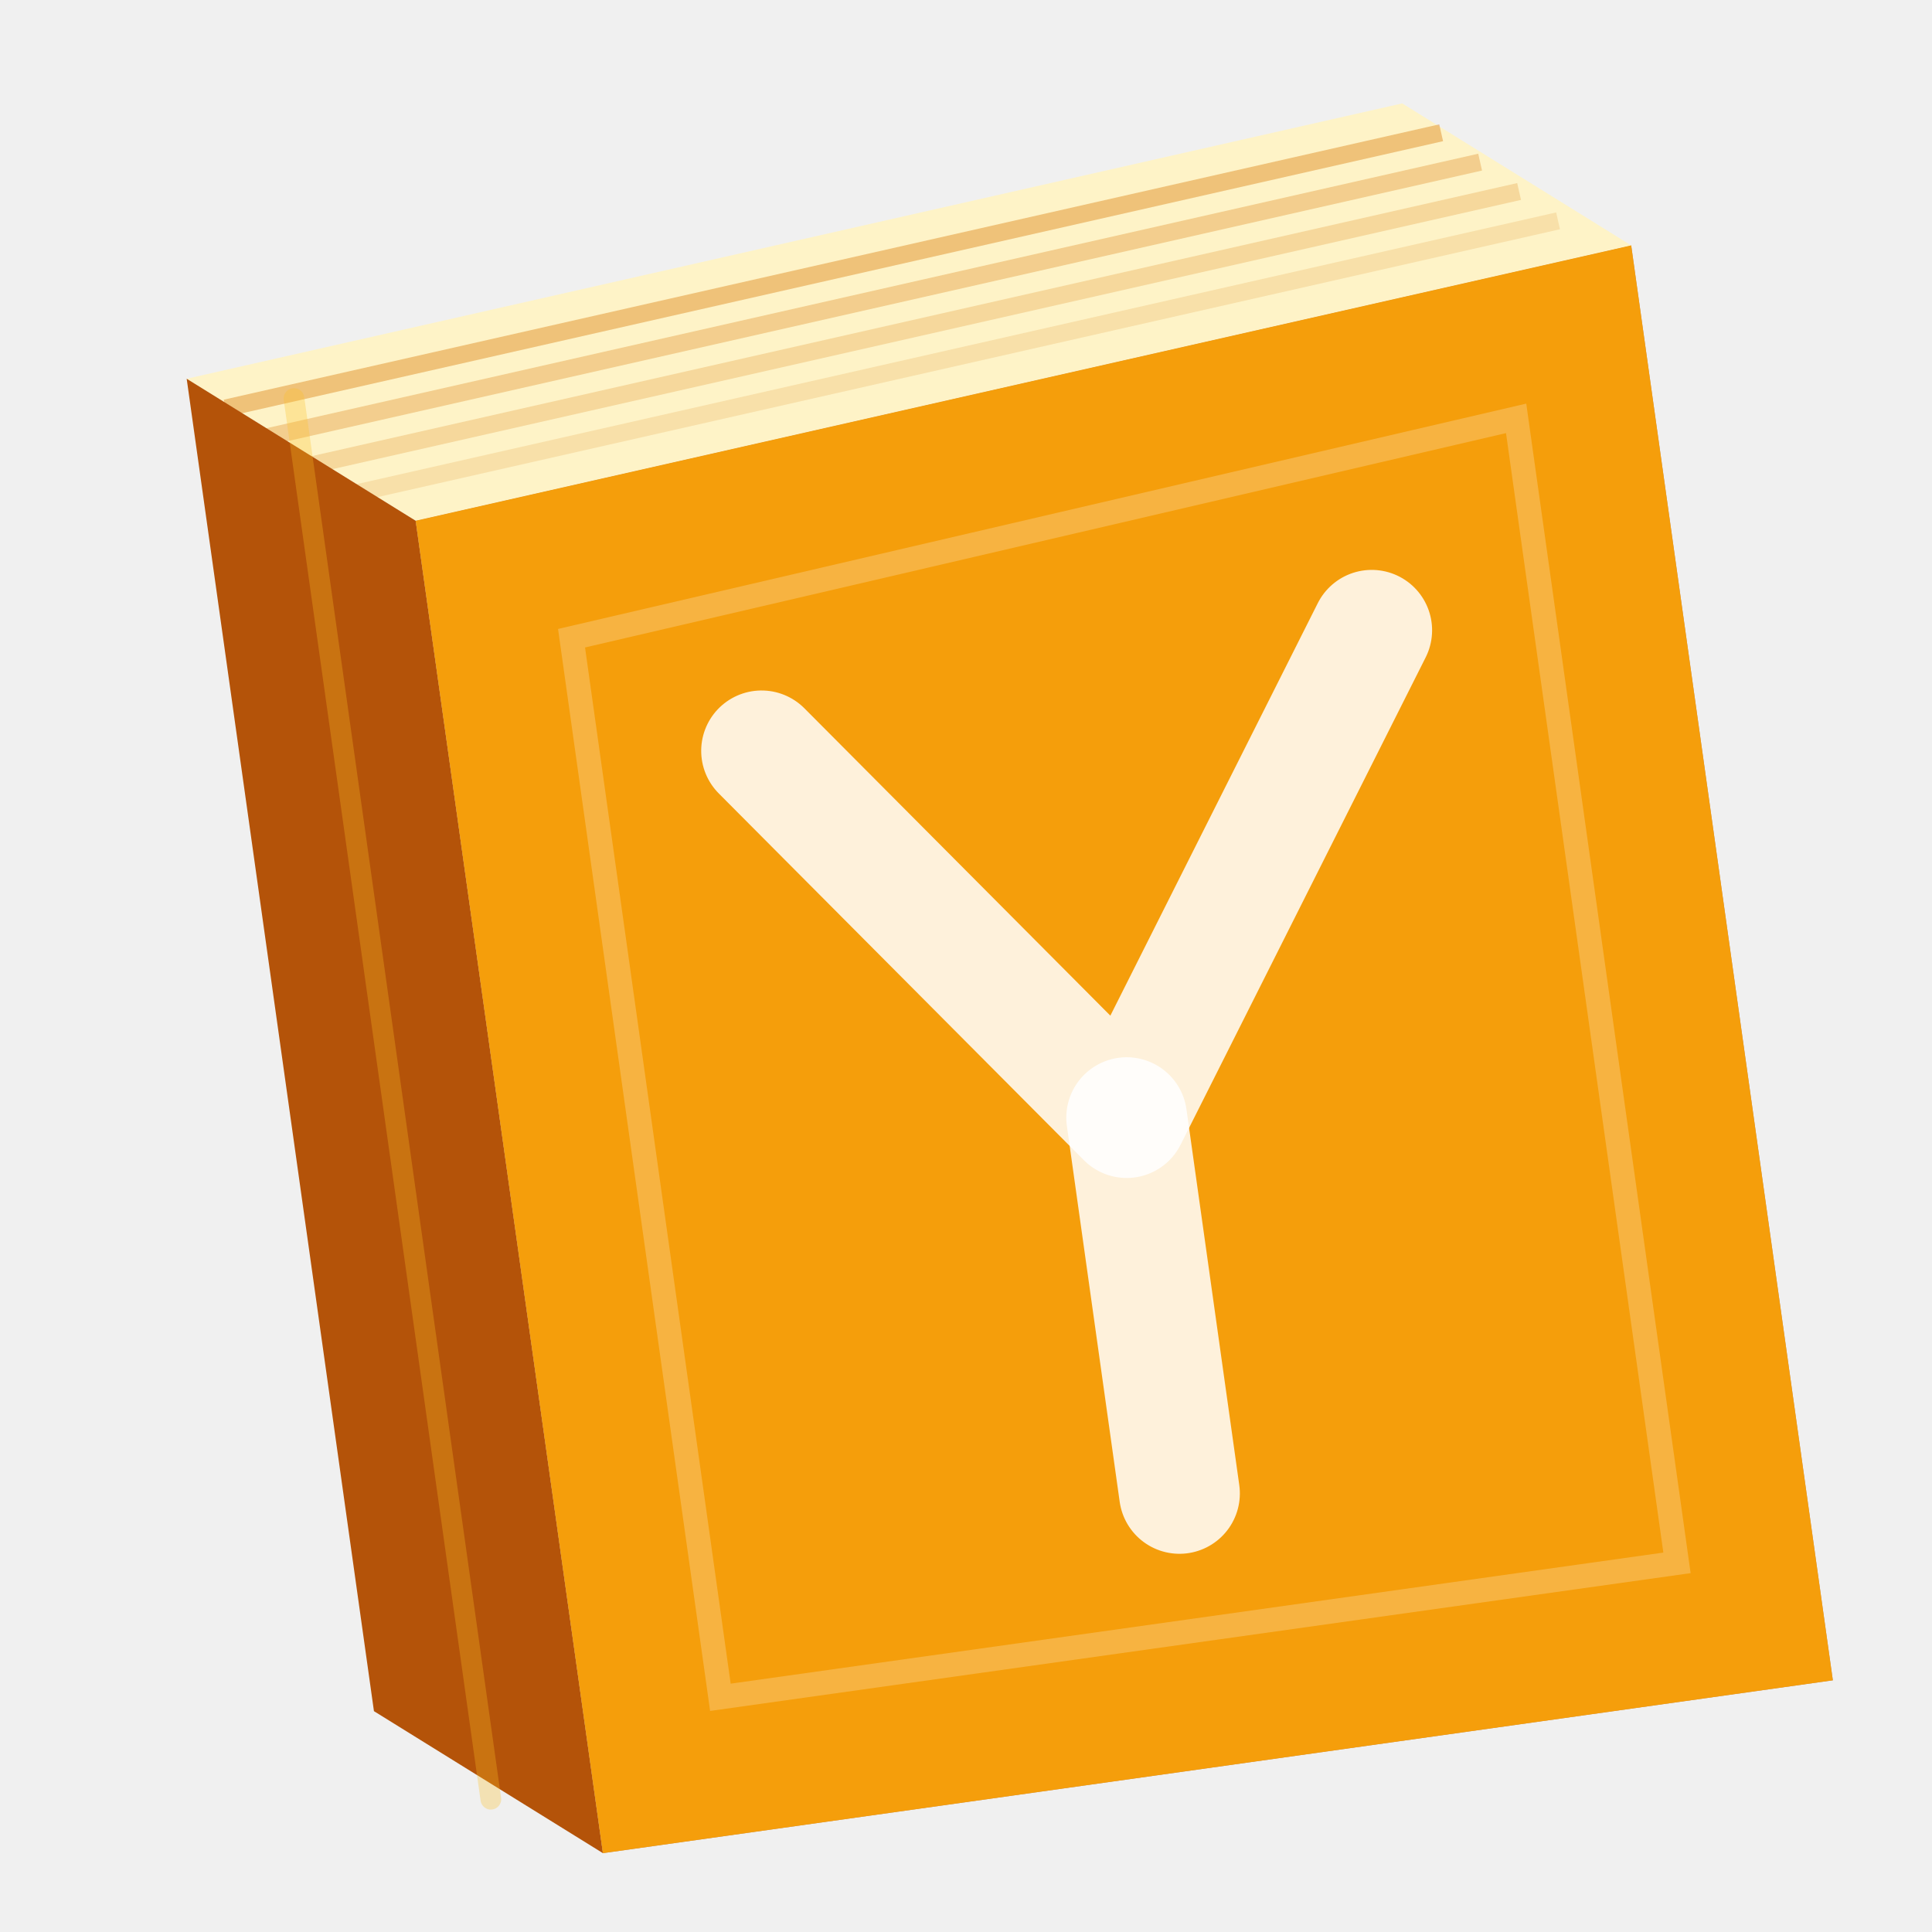
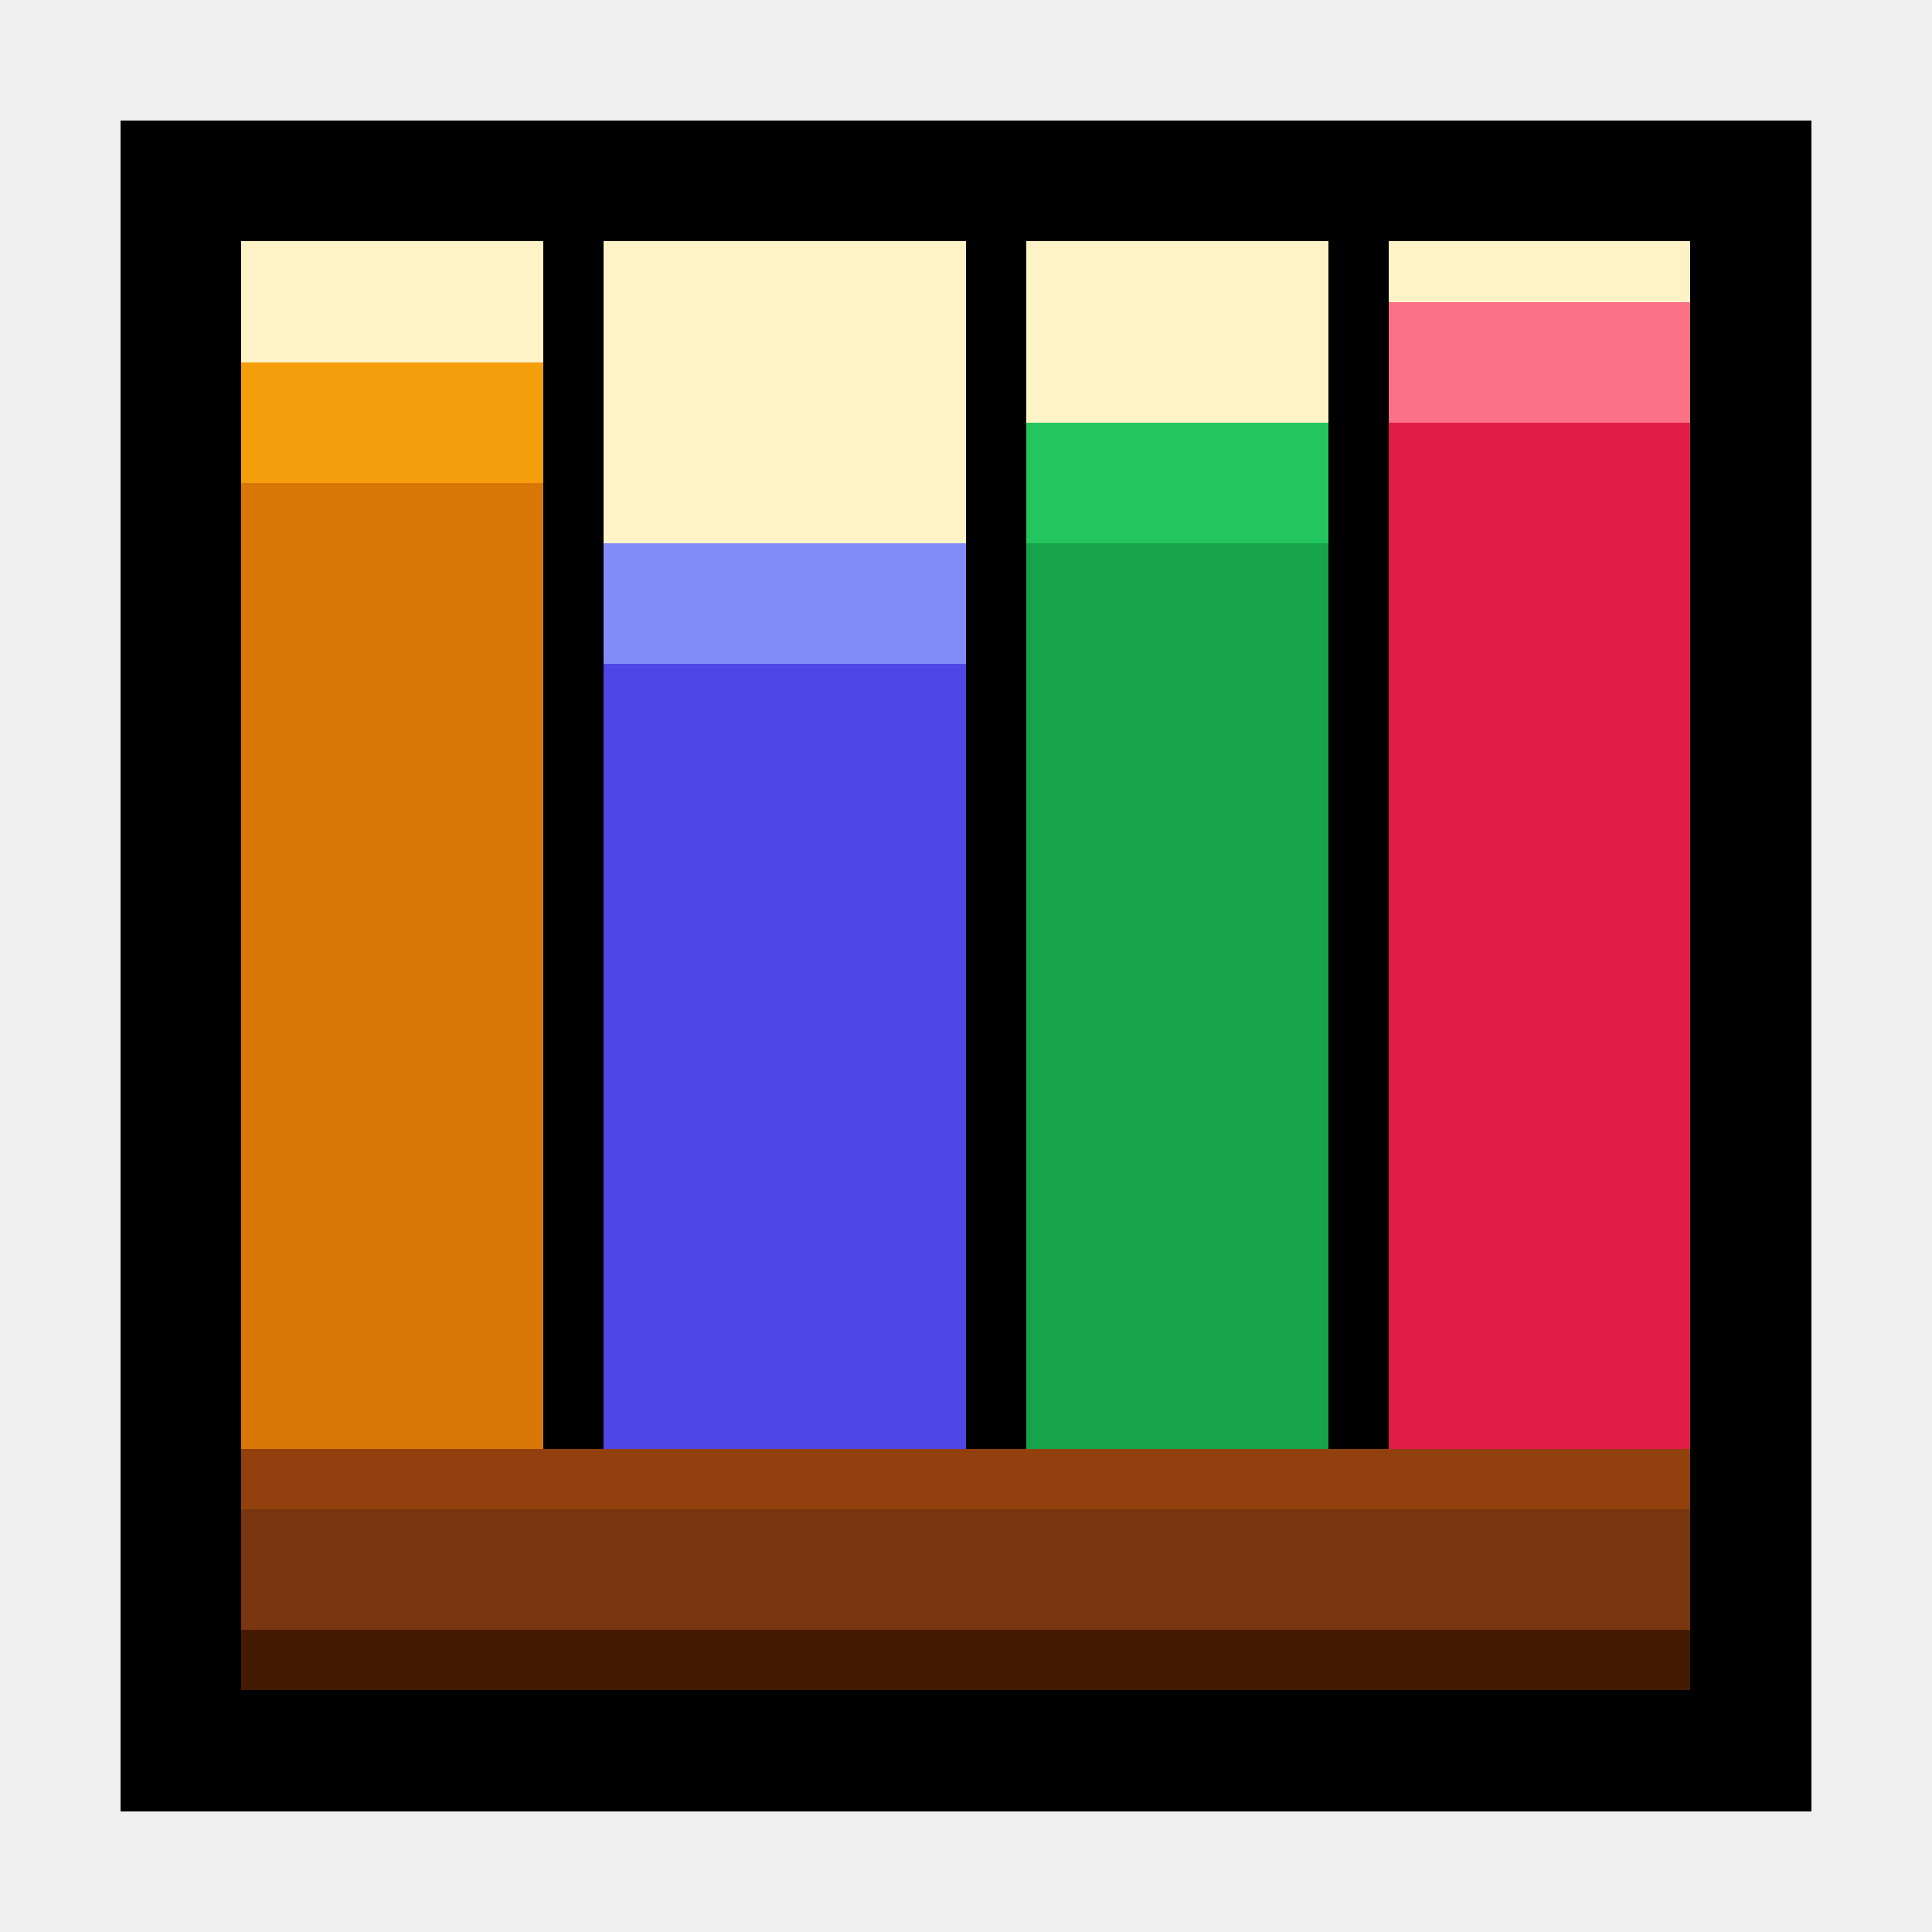
- <svg xmlns="http://www.w3.org/2000/svg" viewBox="0 0 56 56" fill="none">
-   <g transform="rotate(-8, 28, 28)">
-     <path d="M14 13 L50 10 L50 52 L14 52 Z" fill="#92400e" opacity="0.55" />
-     <path d="M8 8 L44 5 L50 10 L14 13 Z" fill="#fef3c7" />
-     <line x1="9" y1="9" x2="45" y2="6" stroke="#d97706" stroke-width="0.5" opacity="0.4" />
-     <line x1="10" y1="10" x2="46" y2="7" stroke="#d97706" stroke-width="0.5" opacity="0.3" />
-     <line x1="11" y1="11" x2="47" y2="8" stroke="#d97706" stroke-width="0.5" opacity="0.22" />
-     <line x1="12" y1="12" x2="48" y2="9" stroke="#d97706" stroke-width="0.5" opacity="0.16" />
-     <path d="M8 8 L14 13 L14 52 L8 47 Z" fill="#b45309" />
-     <line x1="11" y1="9" x2="11" y2="50" stroke="#fbbf24" stroke-width="0.6" stroke-linecap="round" opacity="0.3" />
-     <path d="M14 13 L50 10 L50 52 L14 52 Z" fill="#f59e0b" />
-     <path d="M18 17 L46 14.5 L46 48 L18 48 Z" fill="none" stroke="white" stroke-width="0.7" opacity="0.22" />
-     <path d="M23 21 L32 33 L41 20" stroke="white" stroke-width="3.5" stroke-linecap="round" stroke-linejoin="round" fill="none" opacity="0.85" />
-     <line x1="32" y1="33" x2="32" y2="44" stroke="white" stroke-width="3.5" stroke-linecap="round" opacity="0.85" />
-   </g>
+ <svg xmlns="http://www.w3.org/2000/svg" viewBox="0 0 32 32" shape-rendering="crispEdges" aria-label="Yelm">
+   <rect x="2" y="2" width="28" height="2" fill="#000000" />
+   <rect x="2" y="4" width="2" height="24" fill="#000000" />
+   <rect x="4" y="4" width="5" height="2" fill="#fef3c7" />
+   <rect x="9" y="4" width="1" height="20" fill="#000000" />
+   <rect x="10" y="4" width="6" height="5" fill="#fef3c7" />
+   <rect x="16" y="4" width="1" height="20" fill="#000000" />
+   <rect x="17" y="4" width="5" height="3" fill="#fef3c7" />
+   <rect x="22" y="4" width="1" height="20" fill="#000000" />
+   <rect x="23" y="4" width="5" height="1" fill="#fef3c7" />
+   <rect x="28" y="4" width="2" height="24" fill="#000000" />
+   <rect x="23" y="5" width="5" height="2" fill="#fb7185" />
+   <rect x="4" y="6" width="5" height="2" fill="#f59e0b" />
+   <rect x="17" y="7" width="5" height="2" fill="#22c55e" />
+   <rect x="23" y="7" width="5" height="17" fill="#e11d48" />
+   <rect x="4" y="8" width="5" height="16" fill="#d97706" />
+   <rect x="10" y="9" width="6" height="2" fill="#818cf8" />
+   <rect x="17" y="9" width="5" height="15" fill="#16a34a" />
+   <rect x="10" y="11" width="6" height="13" fill="#4f46e5" />
+   <rect x="4" y="24" width="24" height="1" fill="#92400e" />
+   <rect x="4" y="25" width="24" height="2" fill="#78350f" />
+   <rect x="4" y="27" width="24" height="1" fill="#451a03" />
+   <rect x="2" y="28" width="28" height="2" fill="#000000" />
</svg>
